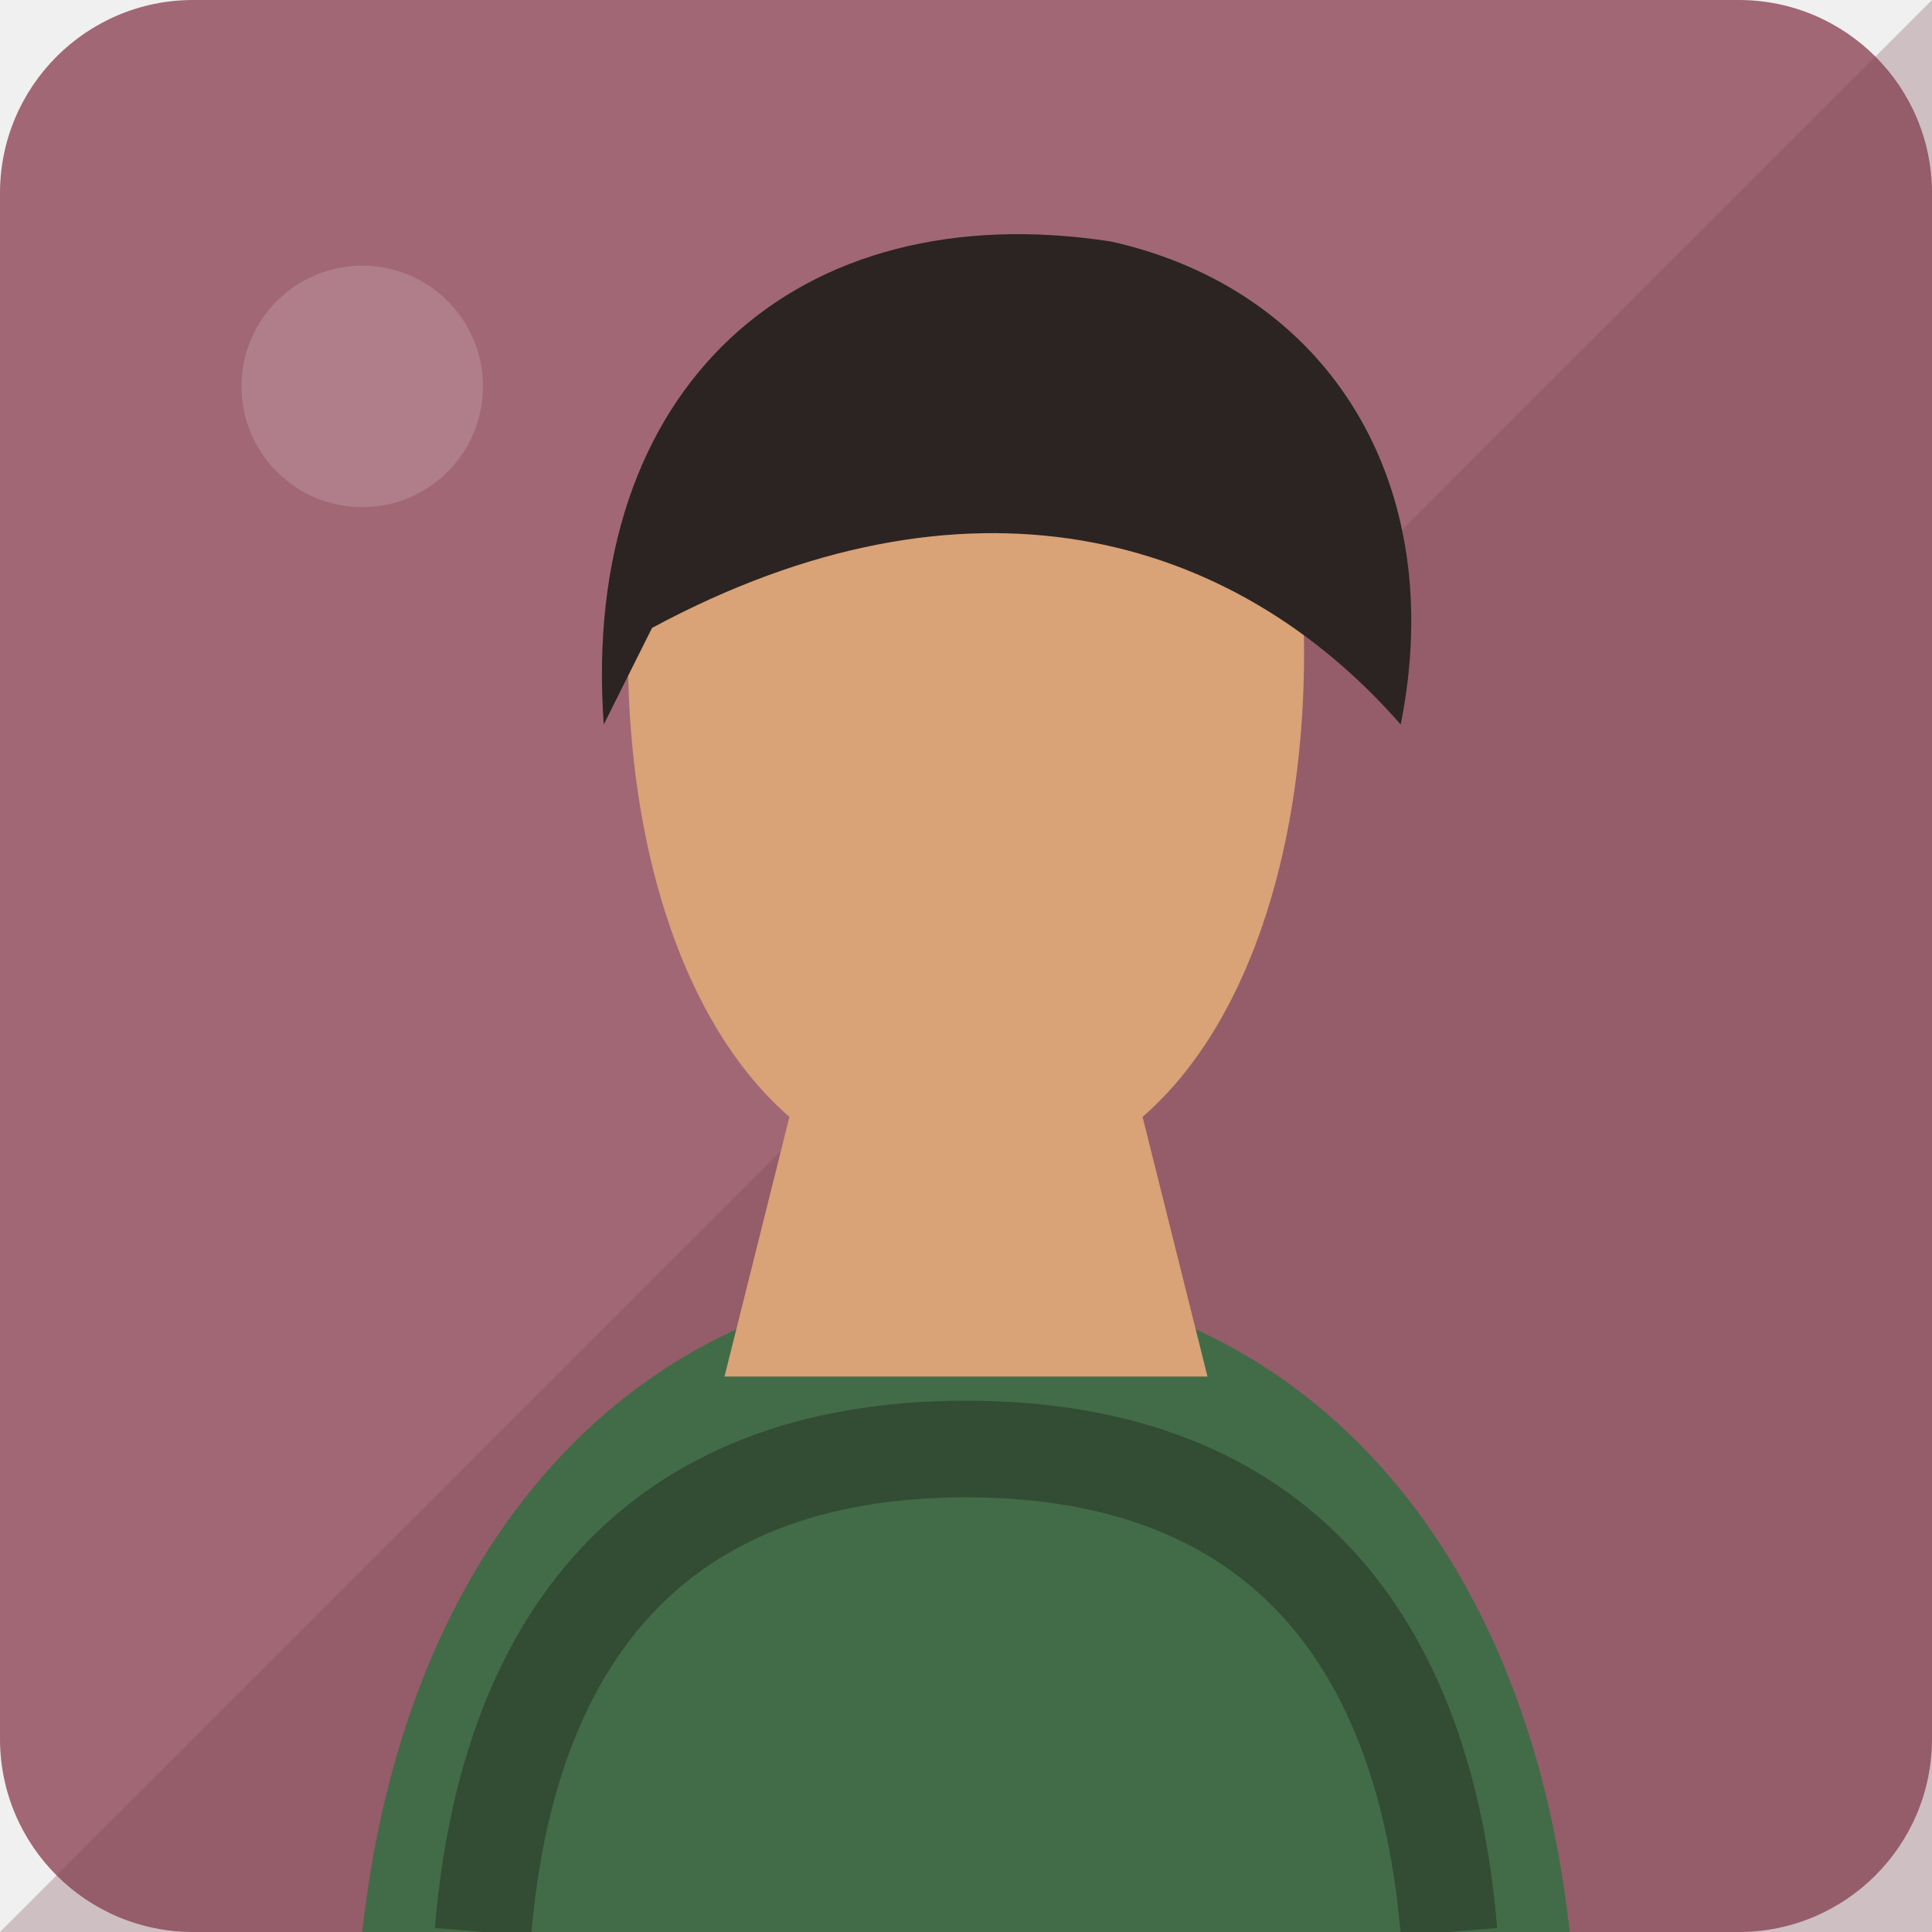
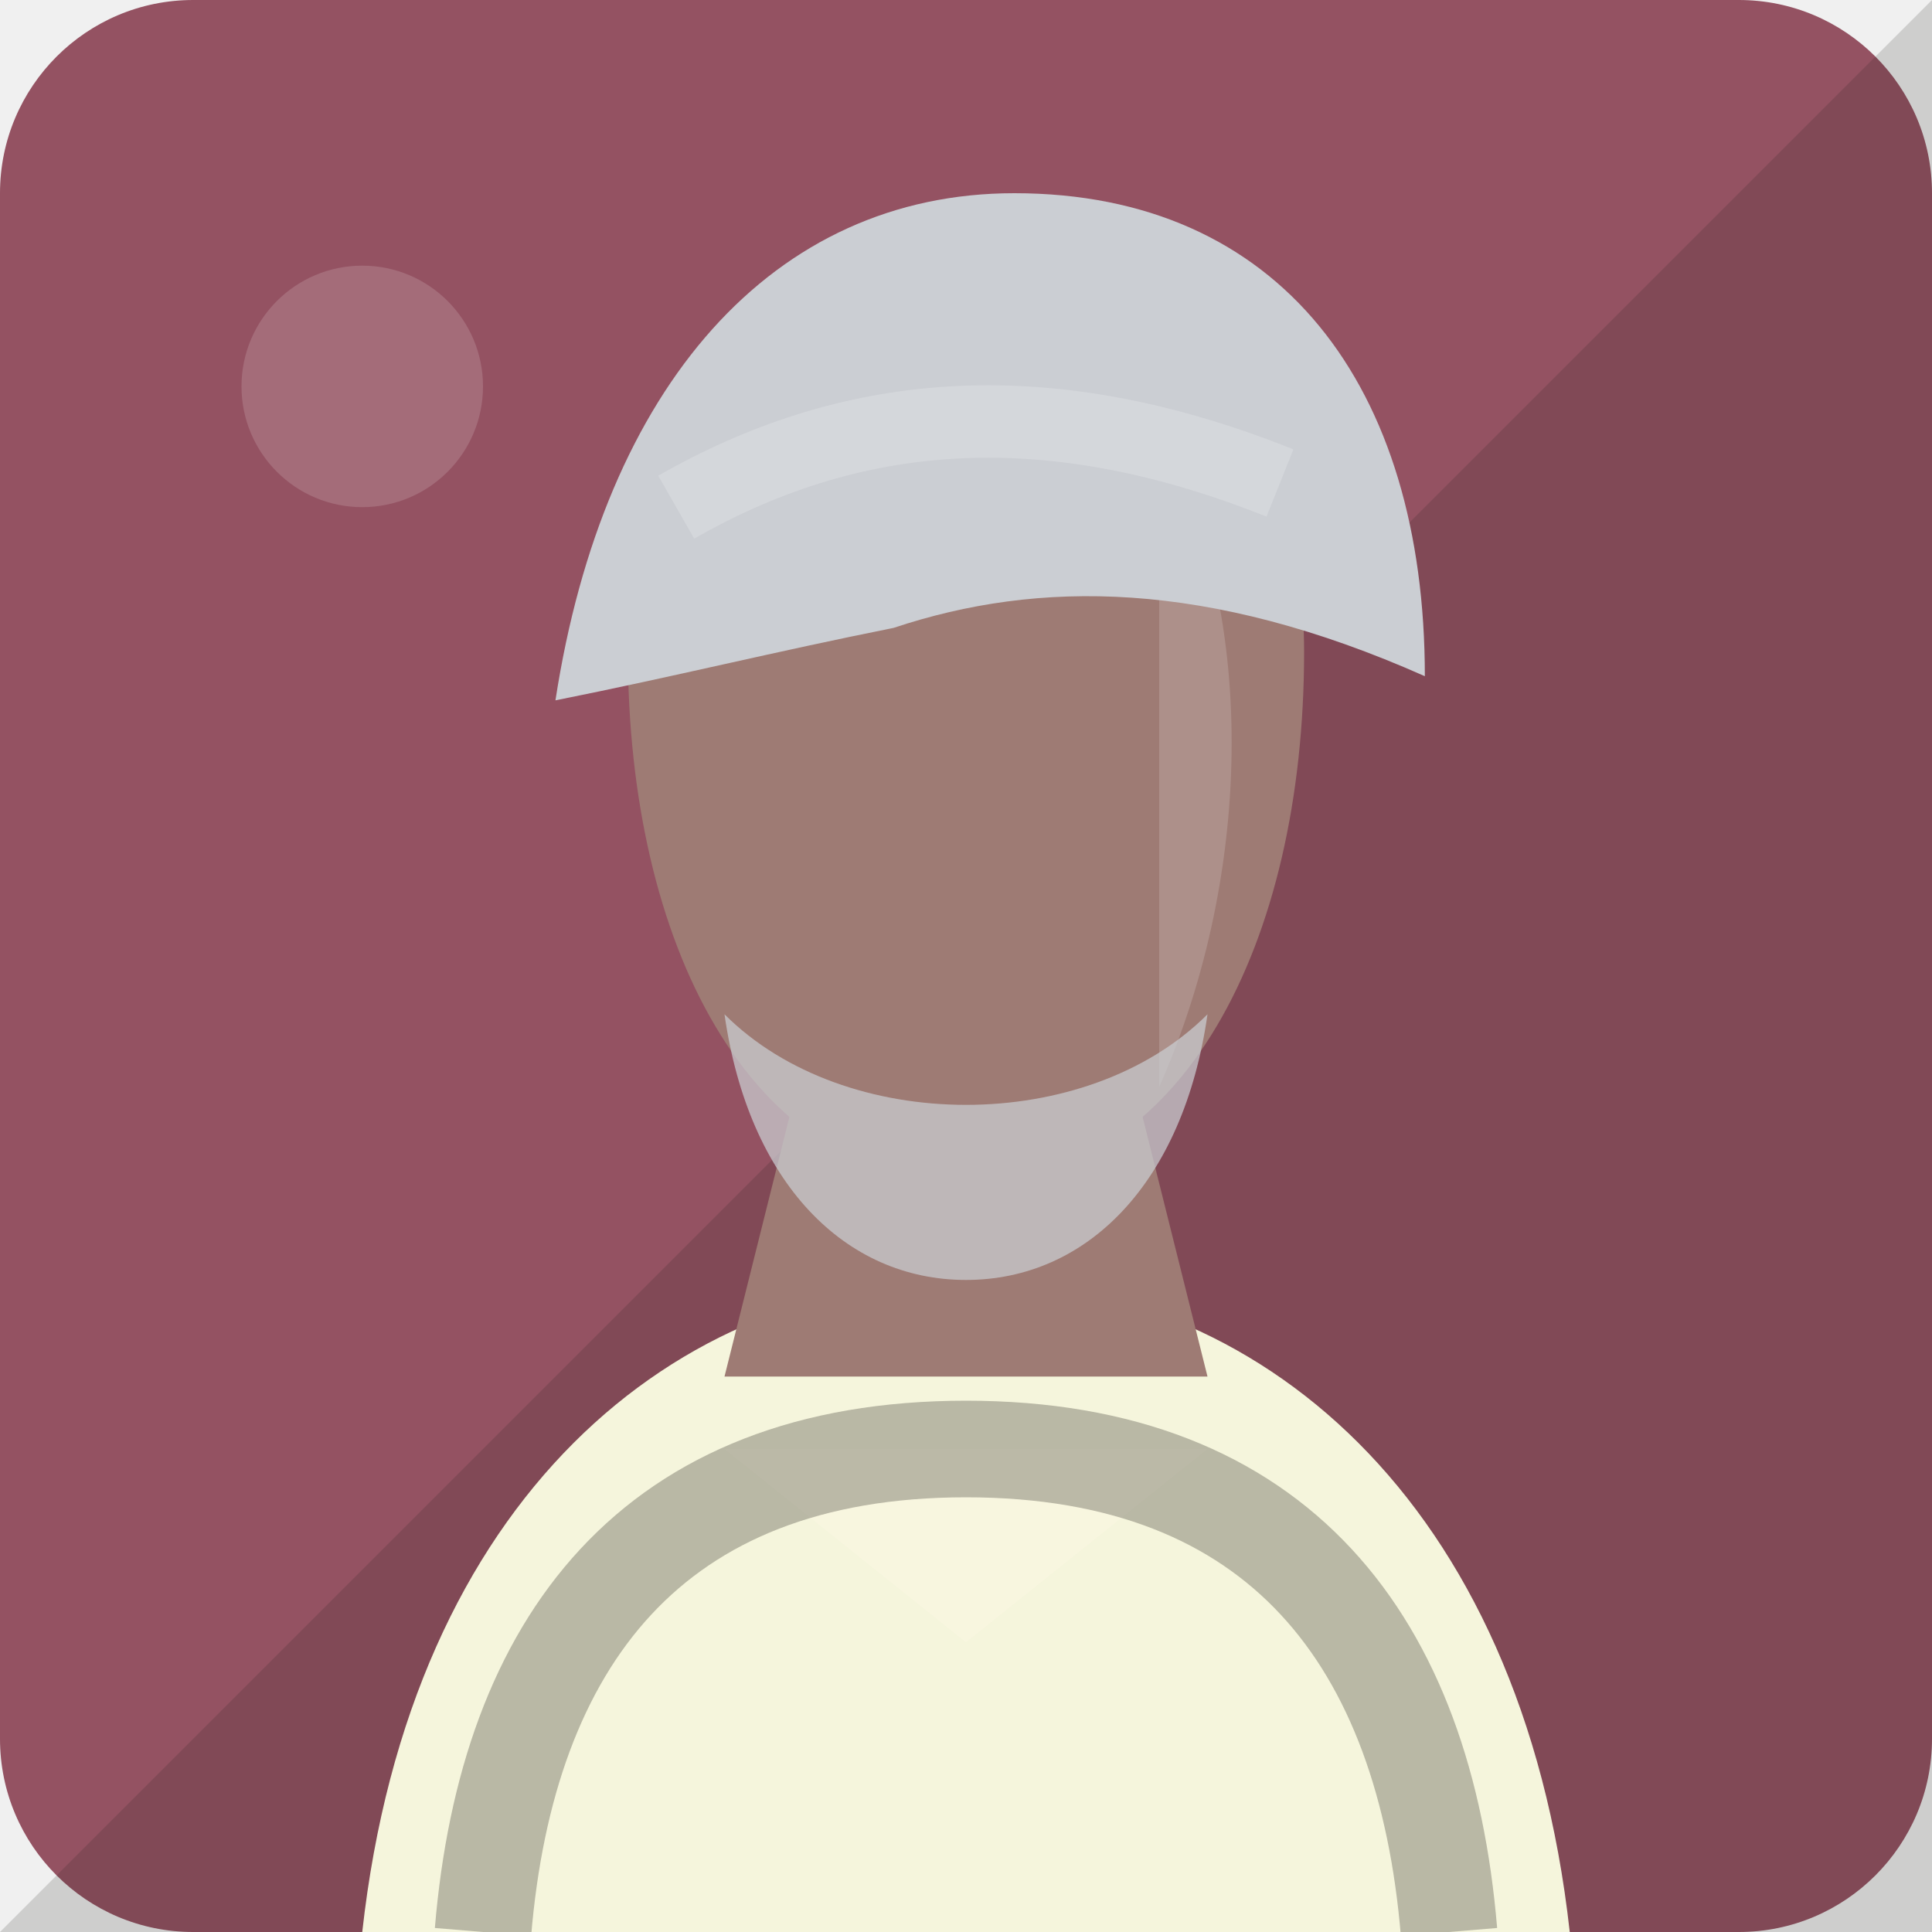
- <svg xmlns="http://www.w3.org/2000/svg" viewBox="0 0 80 80">
-   <rect width="80" height="80" rx="8" fill="#a16775" />
-   <path d="M0 80L80 0v80z" fill="#76424e" opacity=".28" />
+ <svg xmlns="http://www.w3.org/2000/svg" viewBox="0 0 80 80" data-style="soft-original" data-gender="male" data-age="senior" data-skin="rose" data-body="average" data-hair="waves" data-accessory="beard" data-face="faceless">
+   <rect width="80" height="80" rx="8" fill="#945262" />
+   <path d="M0 80L80 0v80z" fill="#1b1715" opacity=".16" />
  <circle cx="15" cy="16" r="5" fill="#fff" opacity=".15" />
  <ellipse cx="40" cy="73" rx="20" ry="5" fill="#1b1715" opacity=".22" />
-   <path d="M15 80c2-18 13-27 25-27s23 9 25 27z" fill="#416c47" />
-   <path d="M33 45h14l3 12H30z" fill="#d9a277" />
-   <path d="M26 27c0-9 5-15 14-15s14 6 14 15c0 12-5 22-14 22S26 39 26 27z" fill="#d9a277" />
-   <path d="M25 30c-1-14 8-22 21-20 9 2 14 10 12 20-7-8-18-11-31-4z" fill="#2b2422" />
-   <path d="M20 80c1-12 7-20 20-20s19 8 20 20" fill="none" stroke="#1d1815" stroke-width="4" opacity=".38" />
+   <path d="M15 80c2-18 13-27 25-27s23 9 25 27z" fill="#f5f5dc" />
+   <path d="M30 60l10 8 10-8" fill="#fff8e6" opacity=".35" />
+   <path d="M20 80c1-12 7-20 20-20s19 8 20 20" fill="none" stroke="#1d1815" stroke-width="4" opacity=".28" />
+   <path d="M33 45h14l3 12H30z" fill="#9e7b74" />
+   <path d="M26 27c0-9 5-15 14-15s14 6 14 15c0 12-5 22-14 22S26 39 26 27z" fill="#9e7b74" />
+   <path d="M48 18c4 7 4 18 0 27" fill="#fff" opacity=".16" />
+   <path d="M23 29c2-13 9-21 19-21 11 0 17 8 17 20-9-4-16-4-22-2-5 1-9 2-14 3z" fill="#cbced3" />
+   <path d="M28 21c7-4 15-5 25-1" fill="none" stroke="#fff" stroke-width="3" opacity=".18" />
+   <path d="M30 42c5 5 15 5 20 0-1 7-5 11-10 11s-9-4-10-11z" fill="#cbced3" opacity=".72" />
</svg>
